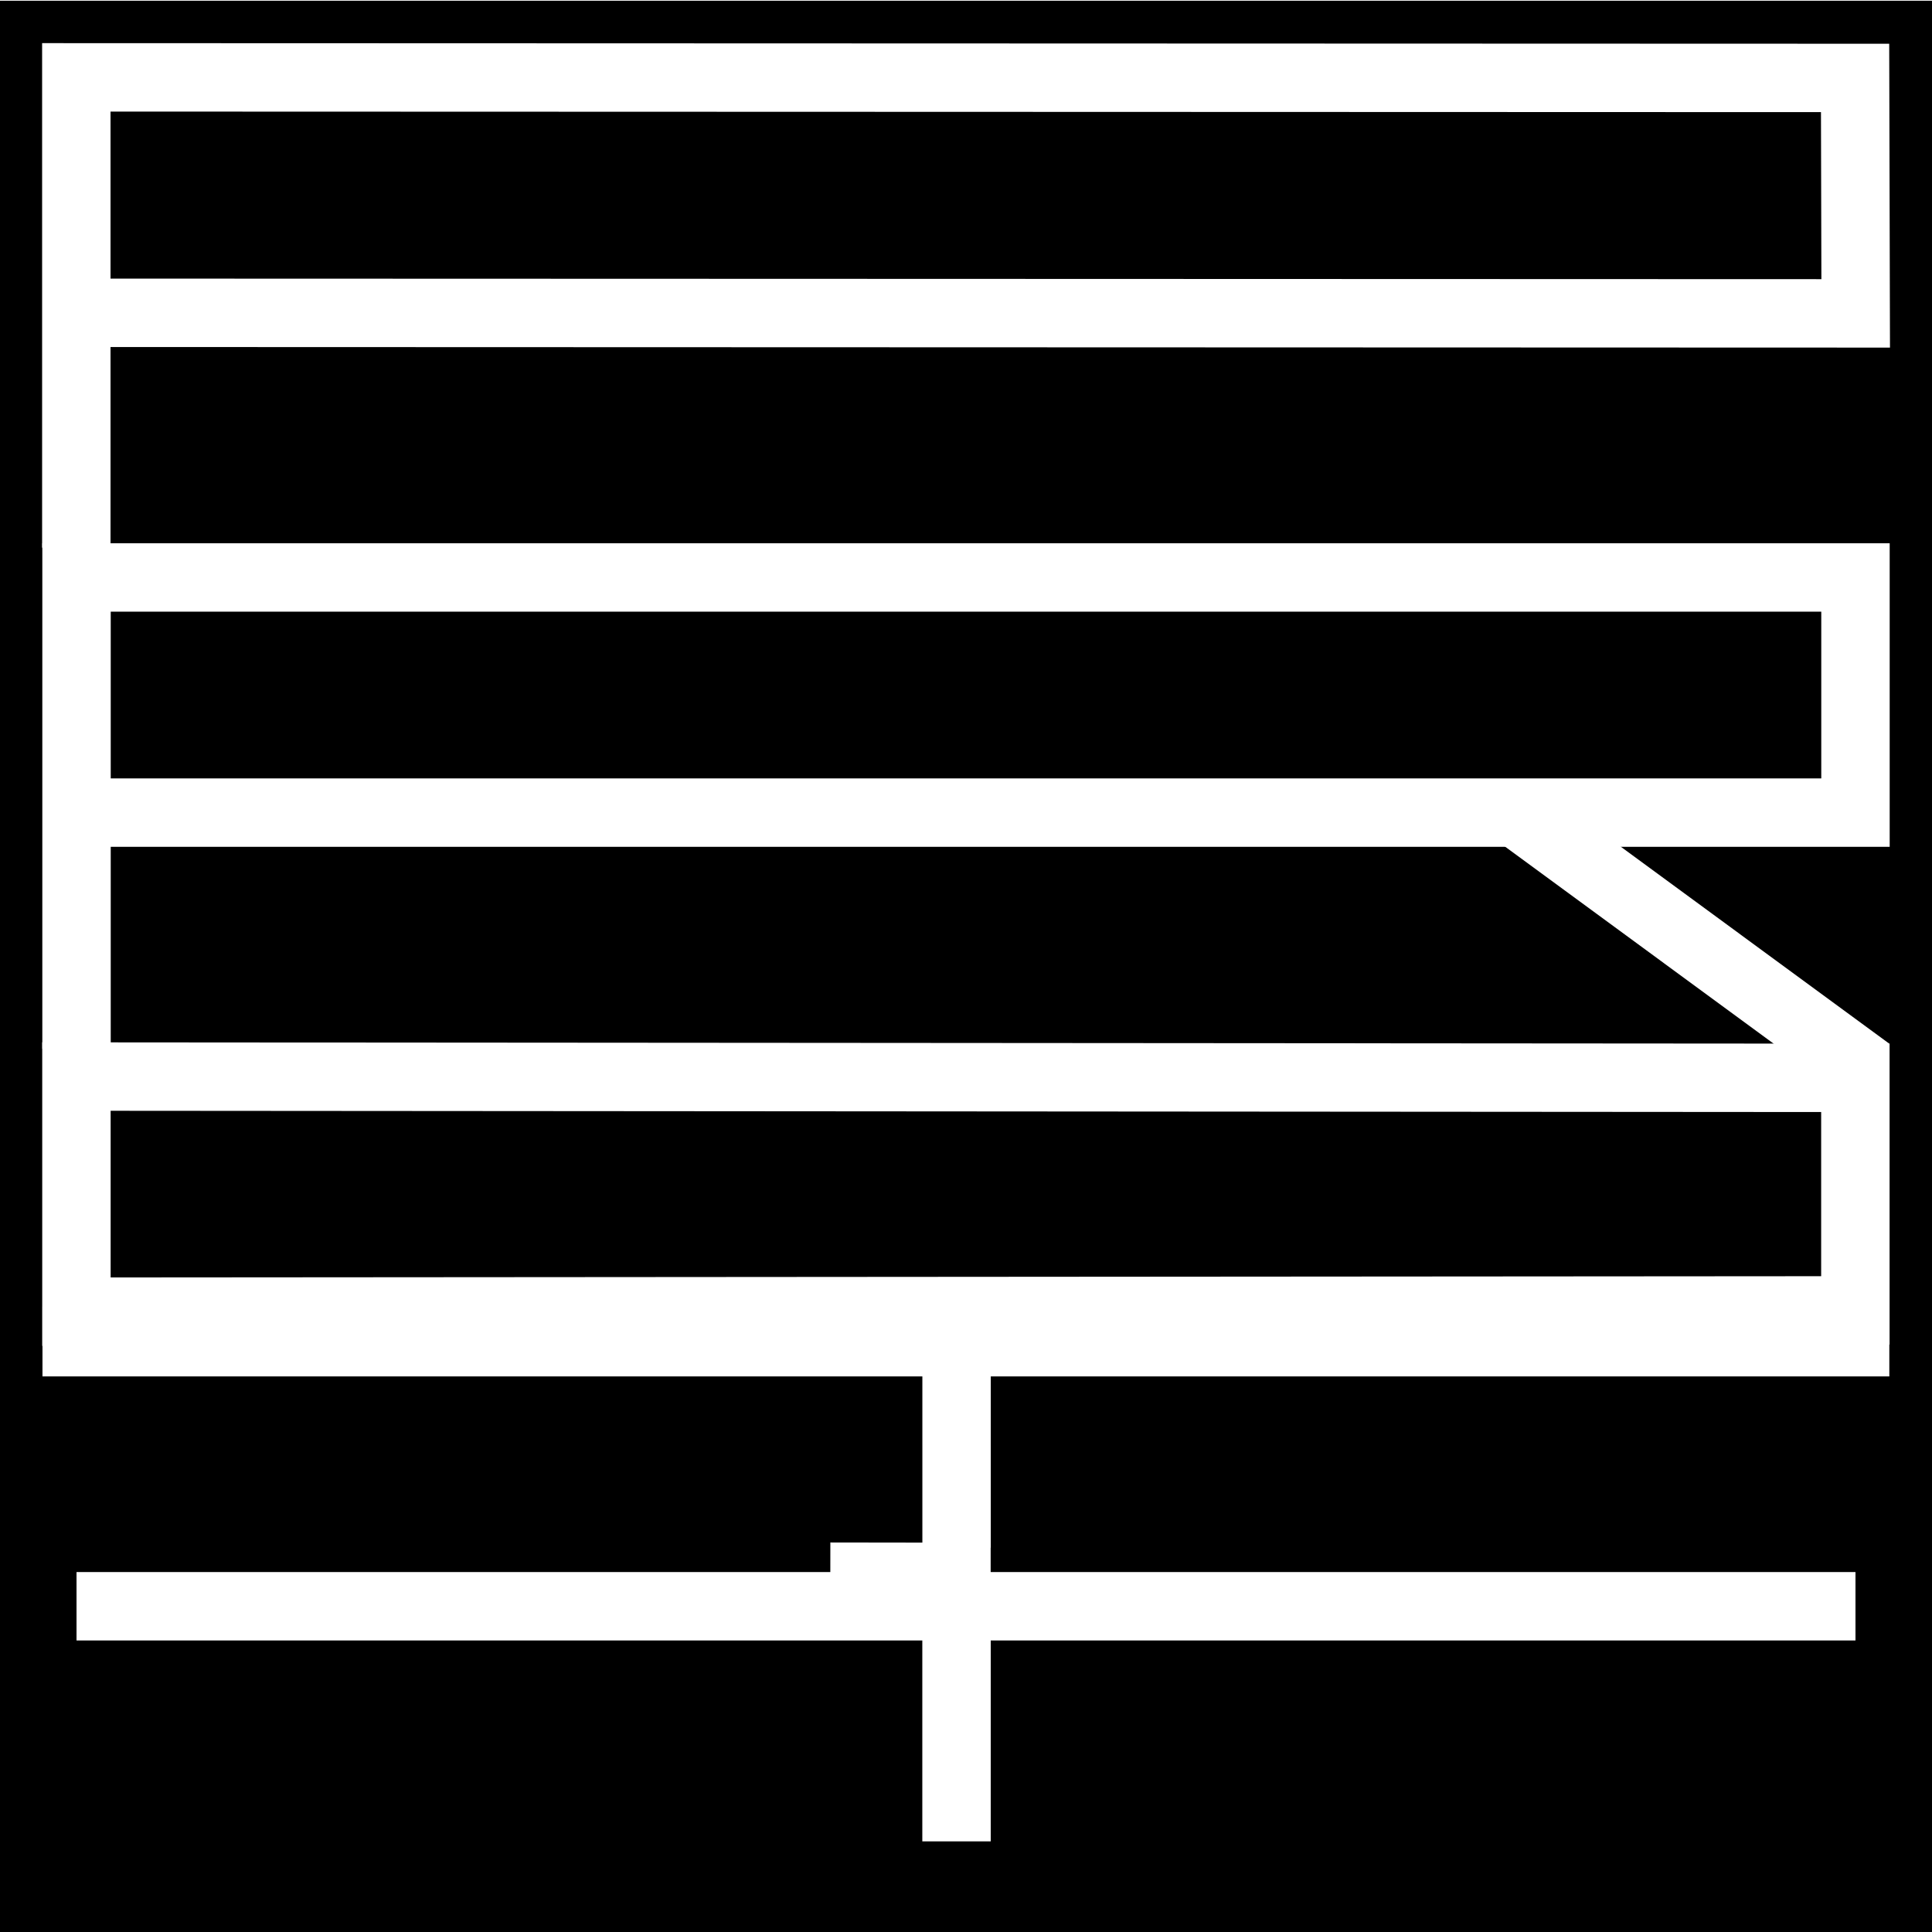
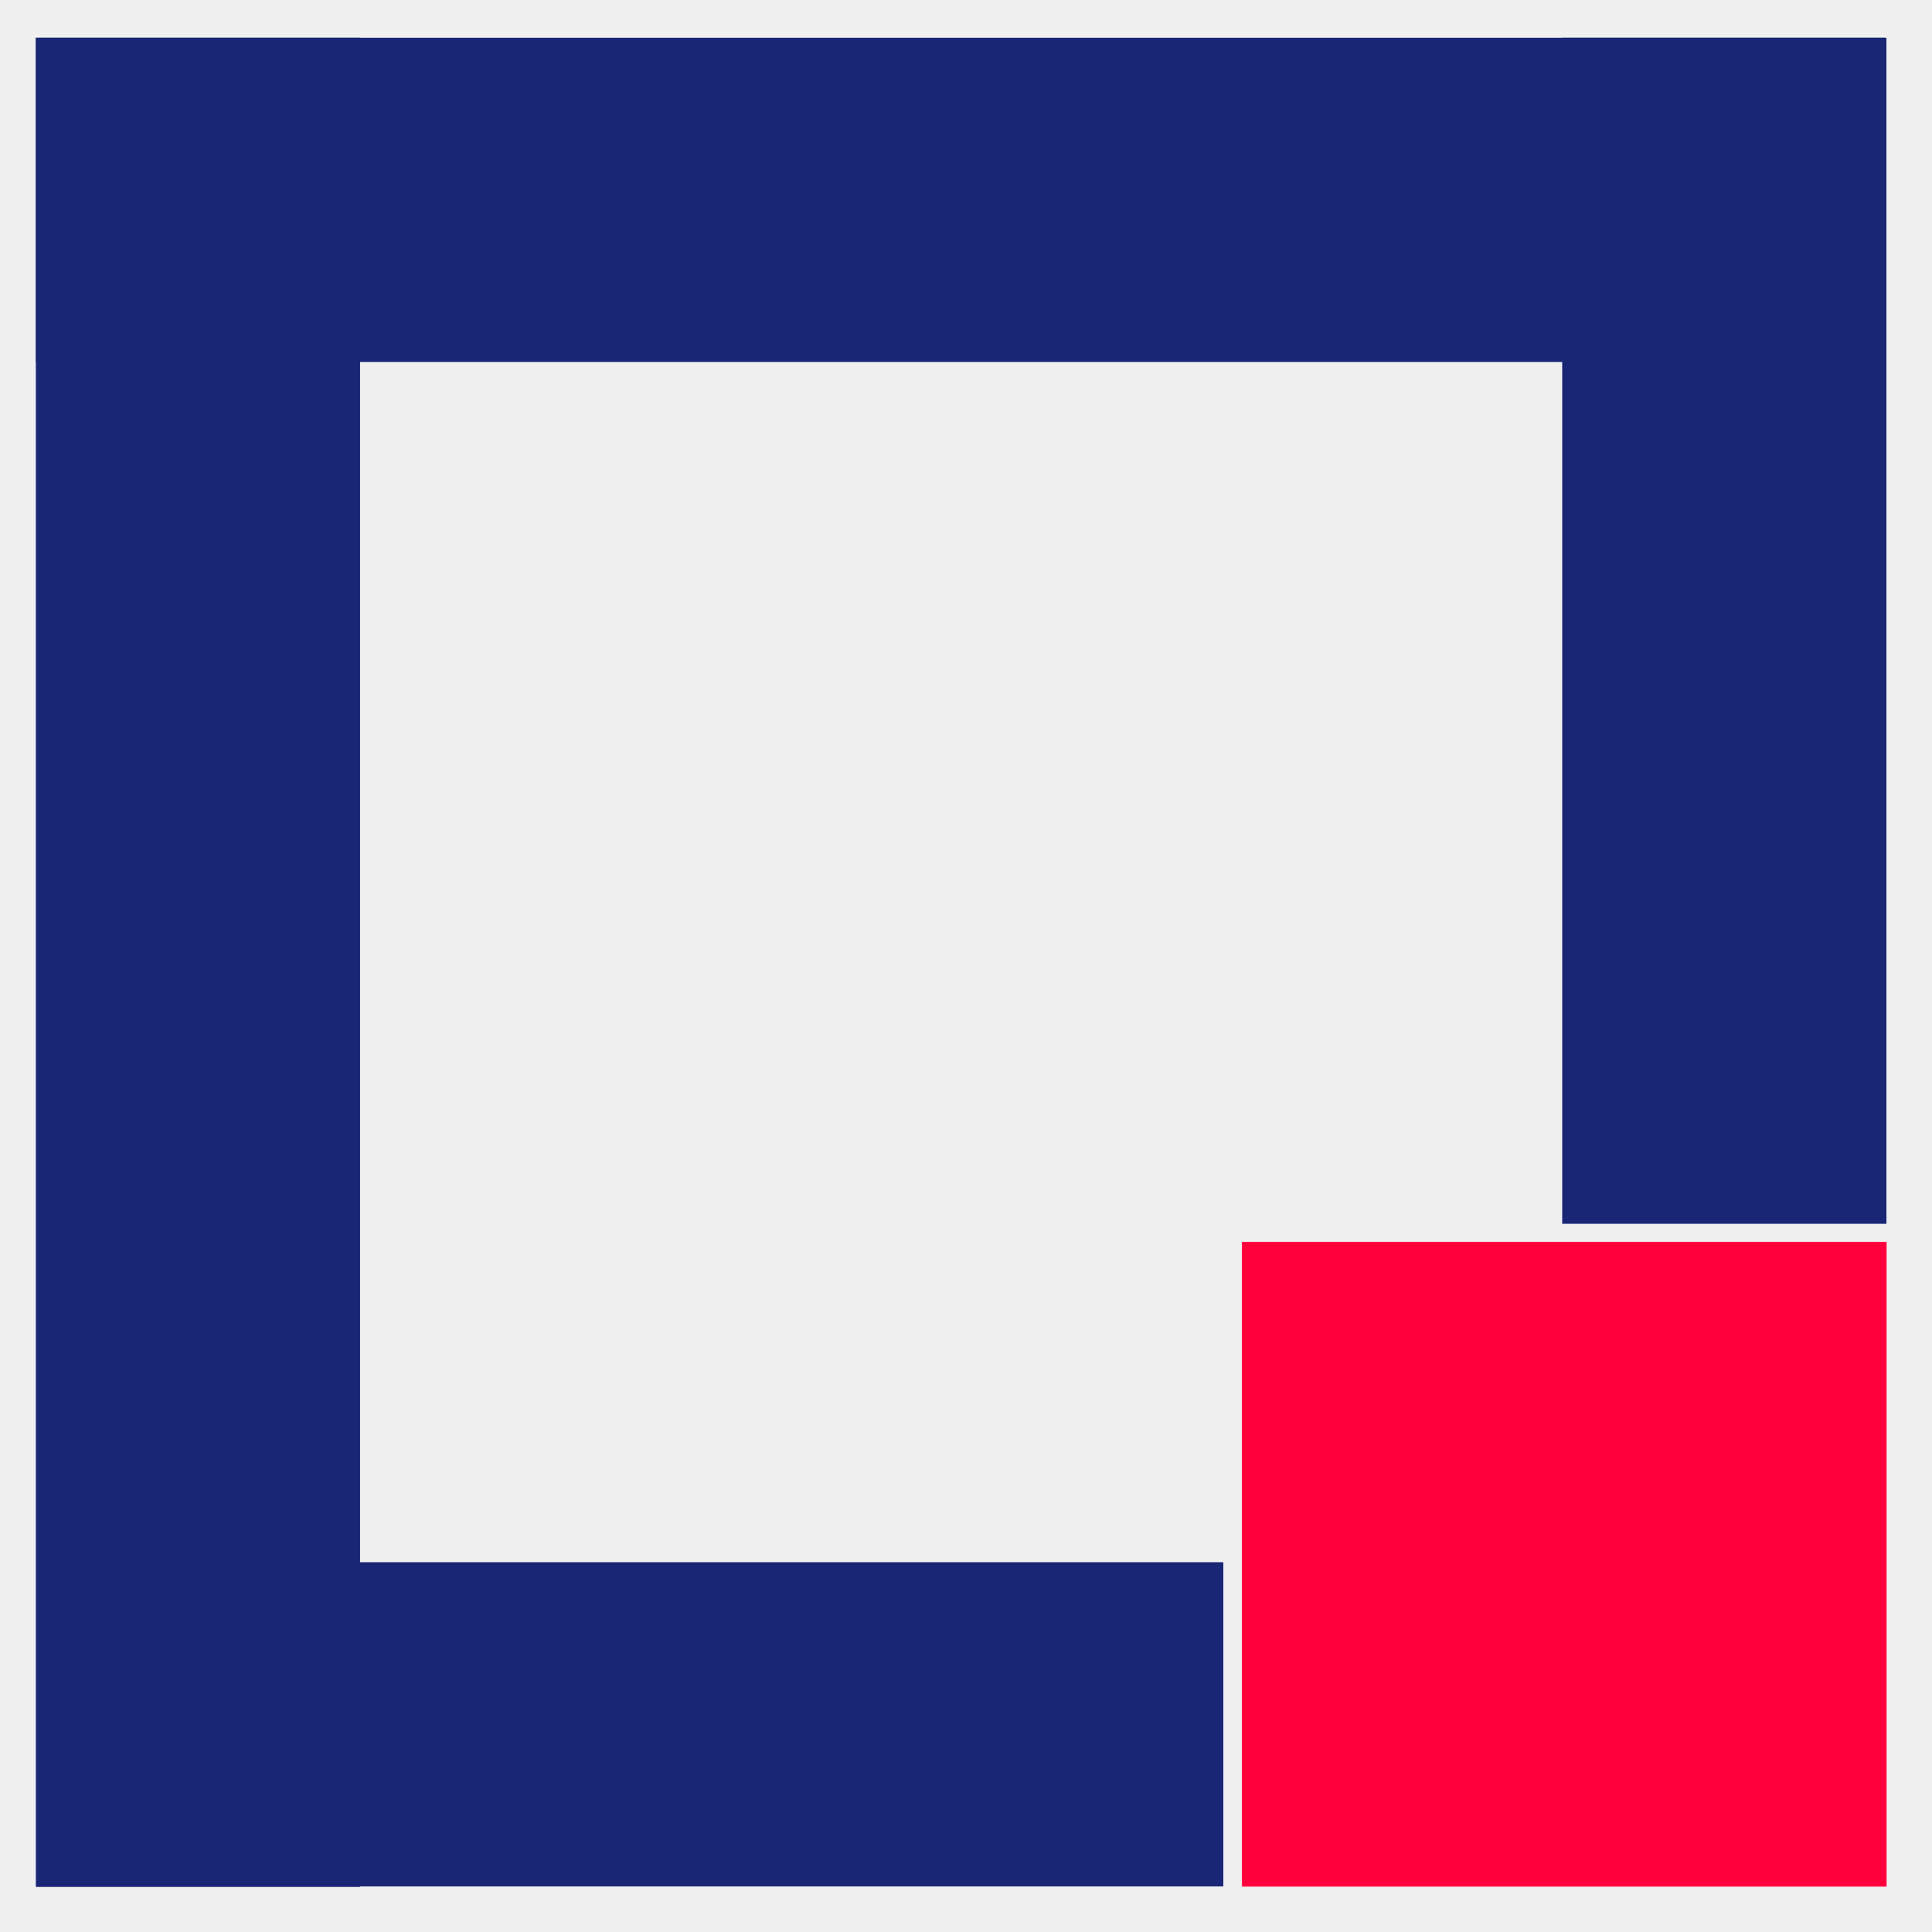
- <svg xmlns="http://www.w3.org/2000/svg" width="1024" height="1024" viewBox="0 0 1024 1024" version="1.1" id="svg1">
+ <svg xmlns="http://www.w3.org/2000/svg" width="1024mm" height="1024mm" viewBox="0 0 1024 1024" version="1.1" id="svg1">
  <defs id="defs1">
-     <clipPath clipPathUnits="userSpaceOnUse" id="clipPath22">
-       <rect style="fill:#ffffff;fill-opacity:1;stroke-width:21.717" id="rect22" width="377.13" height="133.731" x="641.683" y="431.428" />
+     <linearGradient id="linearGradient5">
+       <stop style="stop-color:#ffffff;stop-opacity:1;" offset="0" id="stop4" />
+     </linearGradient>
+     <linearGradient id="swatch3">
+       <stop style="stop-color:#000000;stop-opacity:1;" offset="0" id="stop3" />
+     </linearGradient>
+     <linearGradient id="swatch2">
+       <stop style="stop-color:#000000;stop-opacity:1;" offset="0" id="stop2" />
+     </linearGradient>
+     <clipPath clipPathUnits="userSpaceOnUse" id="clipPath6">
+       <rect style="fill:#ffffff;fill-rule:evenodd;stroke:#ffffff;stroke-width:0.265;paint-order:markers fill stroke" id="rect7" width="922.462" height="763.759" x="19.133" y="20.133" transform="rotate(45)" />
    </clipPath>
  </defs>
-   <g id="layer2" style="display:inline">
-     <rect style="fill:#000000;stroke:#000000;stroke-width:133.333;stroke-opacity:1" id="rect1" width="891.037" height="890.44" x="66.328" y="67.078" ry="0" />
-   </g>
  <g id="layer1">
-     <path style="fill:#000000;fill-opacity:0;stroke:#ffffff;stroke-width:36.259;stroke-dasharray:none;stroke-opacity:1" d="M 40.45,165.791 983.55,166.097 983.236,41.308 40.45,41.002 V 290.275" id="path7" />
-     <path style="fill:#000000;fill-opacity:0;stroke:#ffffff;stroke-width:36.259;stroke-dasharray:none;stroke-opacity:1" d="M 40.558,555.825 V 306.065 H 983.442 V 430.701 H 40.558" id="path8" />
-     <path style="fill:#000000;fill-opacity:0;stroke:#ffffff;stroke-width:36.259;stroke-dasharray:none;stroke-opacity:1" d="m 40.51,695.218 v -124.623 l 942.871,0.689 v 123.246 z" id="path10" />
-     <path style="fill:#000000;fill-opacity:1;stroke:#ffffff;stroke-width:36.945;stroke-dasharray:none;stroke-opacity:1" d="M 22.51,711.054 H 1001.381" id="path11" />
-     <path style="fill:#000000;fill-opacity:1;stroke:#ffffff;stroke-width:36.259;stroke-dasharray:none;stroke-opacity:1" d="m 507.001,712.022 0.004,108.29" id="path12" />
-     <path style="fill:#000000;fill-opacity:1;stroke:#ffffff;stroke-width:16.736;stroke-dasharray:none;stroke-opacity:1" d="m 507.006,820.191 v 15.58" id="path13" />
-     <path style="fill:#000000;fill-opacity:1;stroke:#ffffff;stroke-width:36.259;stroke-dasharray:none;stroke-opacity:1" d="m 507.006,835.77 -66.924,-0.093" id="path14" />
-     <path style="fill:#000000;fill-opacity:1;stroke:#ffffff;stroke-width:252.484;stroke-dasharray:none;stroke-opacity:1" d="m 501.042,812.037 h 24.026" id="path15" />
-     <path style="fill:#000000;fill-opacity:1;stroke:#ffffff;stroke-width:36.259;stroke-dasharray:none;stroke-opacity:1" d="M 40.558,851.35 H 983.442" id="path16" />
-     <path style="fill:#000000;fill-opacity:1;stroke:#ffffff;stroke-width:36.259;stroke-dasharray:none;stroke-opacity:1" d="M 506.975,851.35 V 975.965" id="path17" />
-     <path style="fill:#000000;fill-opacity:1;stroke:#ffffff;stroke-width:5.917;stroke-dasharray:none;stroke-opacity:1" d="" id="path23" />
-     <path style="fill:#000000;fill-opacity:1;stroke:#ffffff;stroke-width:5.917;stroke-dasharray:none;stroke-opacity:1" d="" id="path27" />
-     <path style="fill:#000000;fill-opacity:1;stroke:#ffffff;stroke-width:5.917;stroke-dasharray:none;stroke-opacity:1" d="" id="path28" />
-     <path style="fill:#000000;fill-opacity:1;stroke:#ffffff;stroke-width:5.917;stroke-dasharray:none;stroke-opacity:1" d="" id="path32" />
-     <rect style="fill:#000000;fill-opacity:0" id="rect2" width="25.282" height="25.008" x="968.423" y="535.601" />
-     <g id="g7" transform="matrix(0.6178183,0,0,1.14837,389.4416,-65.48964)" clip-path="url(#clipPath22)">
-       <path style="fill:#000000;fill-opacity:1;stroke:#ffffff;stroke-width:36.415;stroke-dasharray:none;stroke-opacity:1" d="M 660.793,428.197 983.908,555.725" id="path9" />
-       <rect style="fill:#ffffff;fill-opacity:1;stroke-width:1.003" id="rect3" width="6.202" height="14.521" x="984.003" y="539.024" />
+     <g id="g20">
+       <g id="g19">
+         <rect style="fill:#192676;fill-opacity:1;stroke-width:0.195" id="rect1-7" width="171.846" height="628.635" x="828" y="20" />
+         <rect style="fill:#192676;fill-opacity:1;stroke-width:0.195" id="rect1-7-5-5" width="171.846" height="628.39" x="828" y="-648.39" transform="rotate(90)" />
+         <rect style="fill:#192676;fill-opacity:1;stroke-width:0.243" id="rect1" width="171.846" height="980.112" x="19" y="20" />
+         <rect style="fill:#192676;fill-opacity:1;stroke-width:0.243" id="rect1-7-5" width="171.846" height="980.045" x="20" y="-999.045" transform="rotate(90)" />
+       </g>
+       <g id="g6">
+         <rect style="fill:#ff003c;fill-opacity:1;fill-rule:evenodd;stroke:#ffffff;stroke-width:0.265;stroke-dasharray:none;stroke-opacity:1;paint-order:markers fill stroke" id="rect2" width="342" height="342" x="658.133" y="658.133" />
+       </g>
    </g>
  </g>
</svg>
